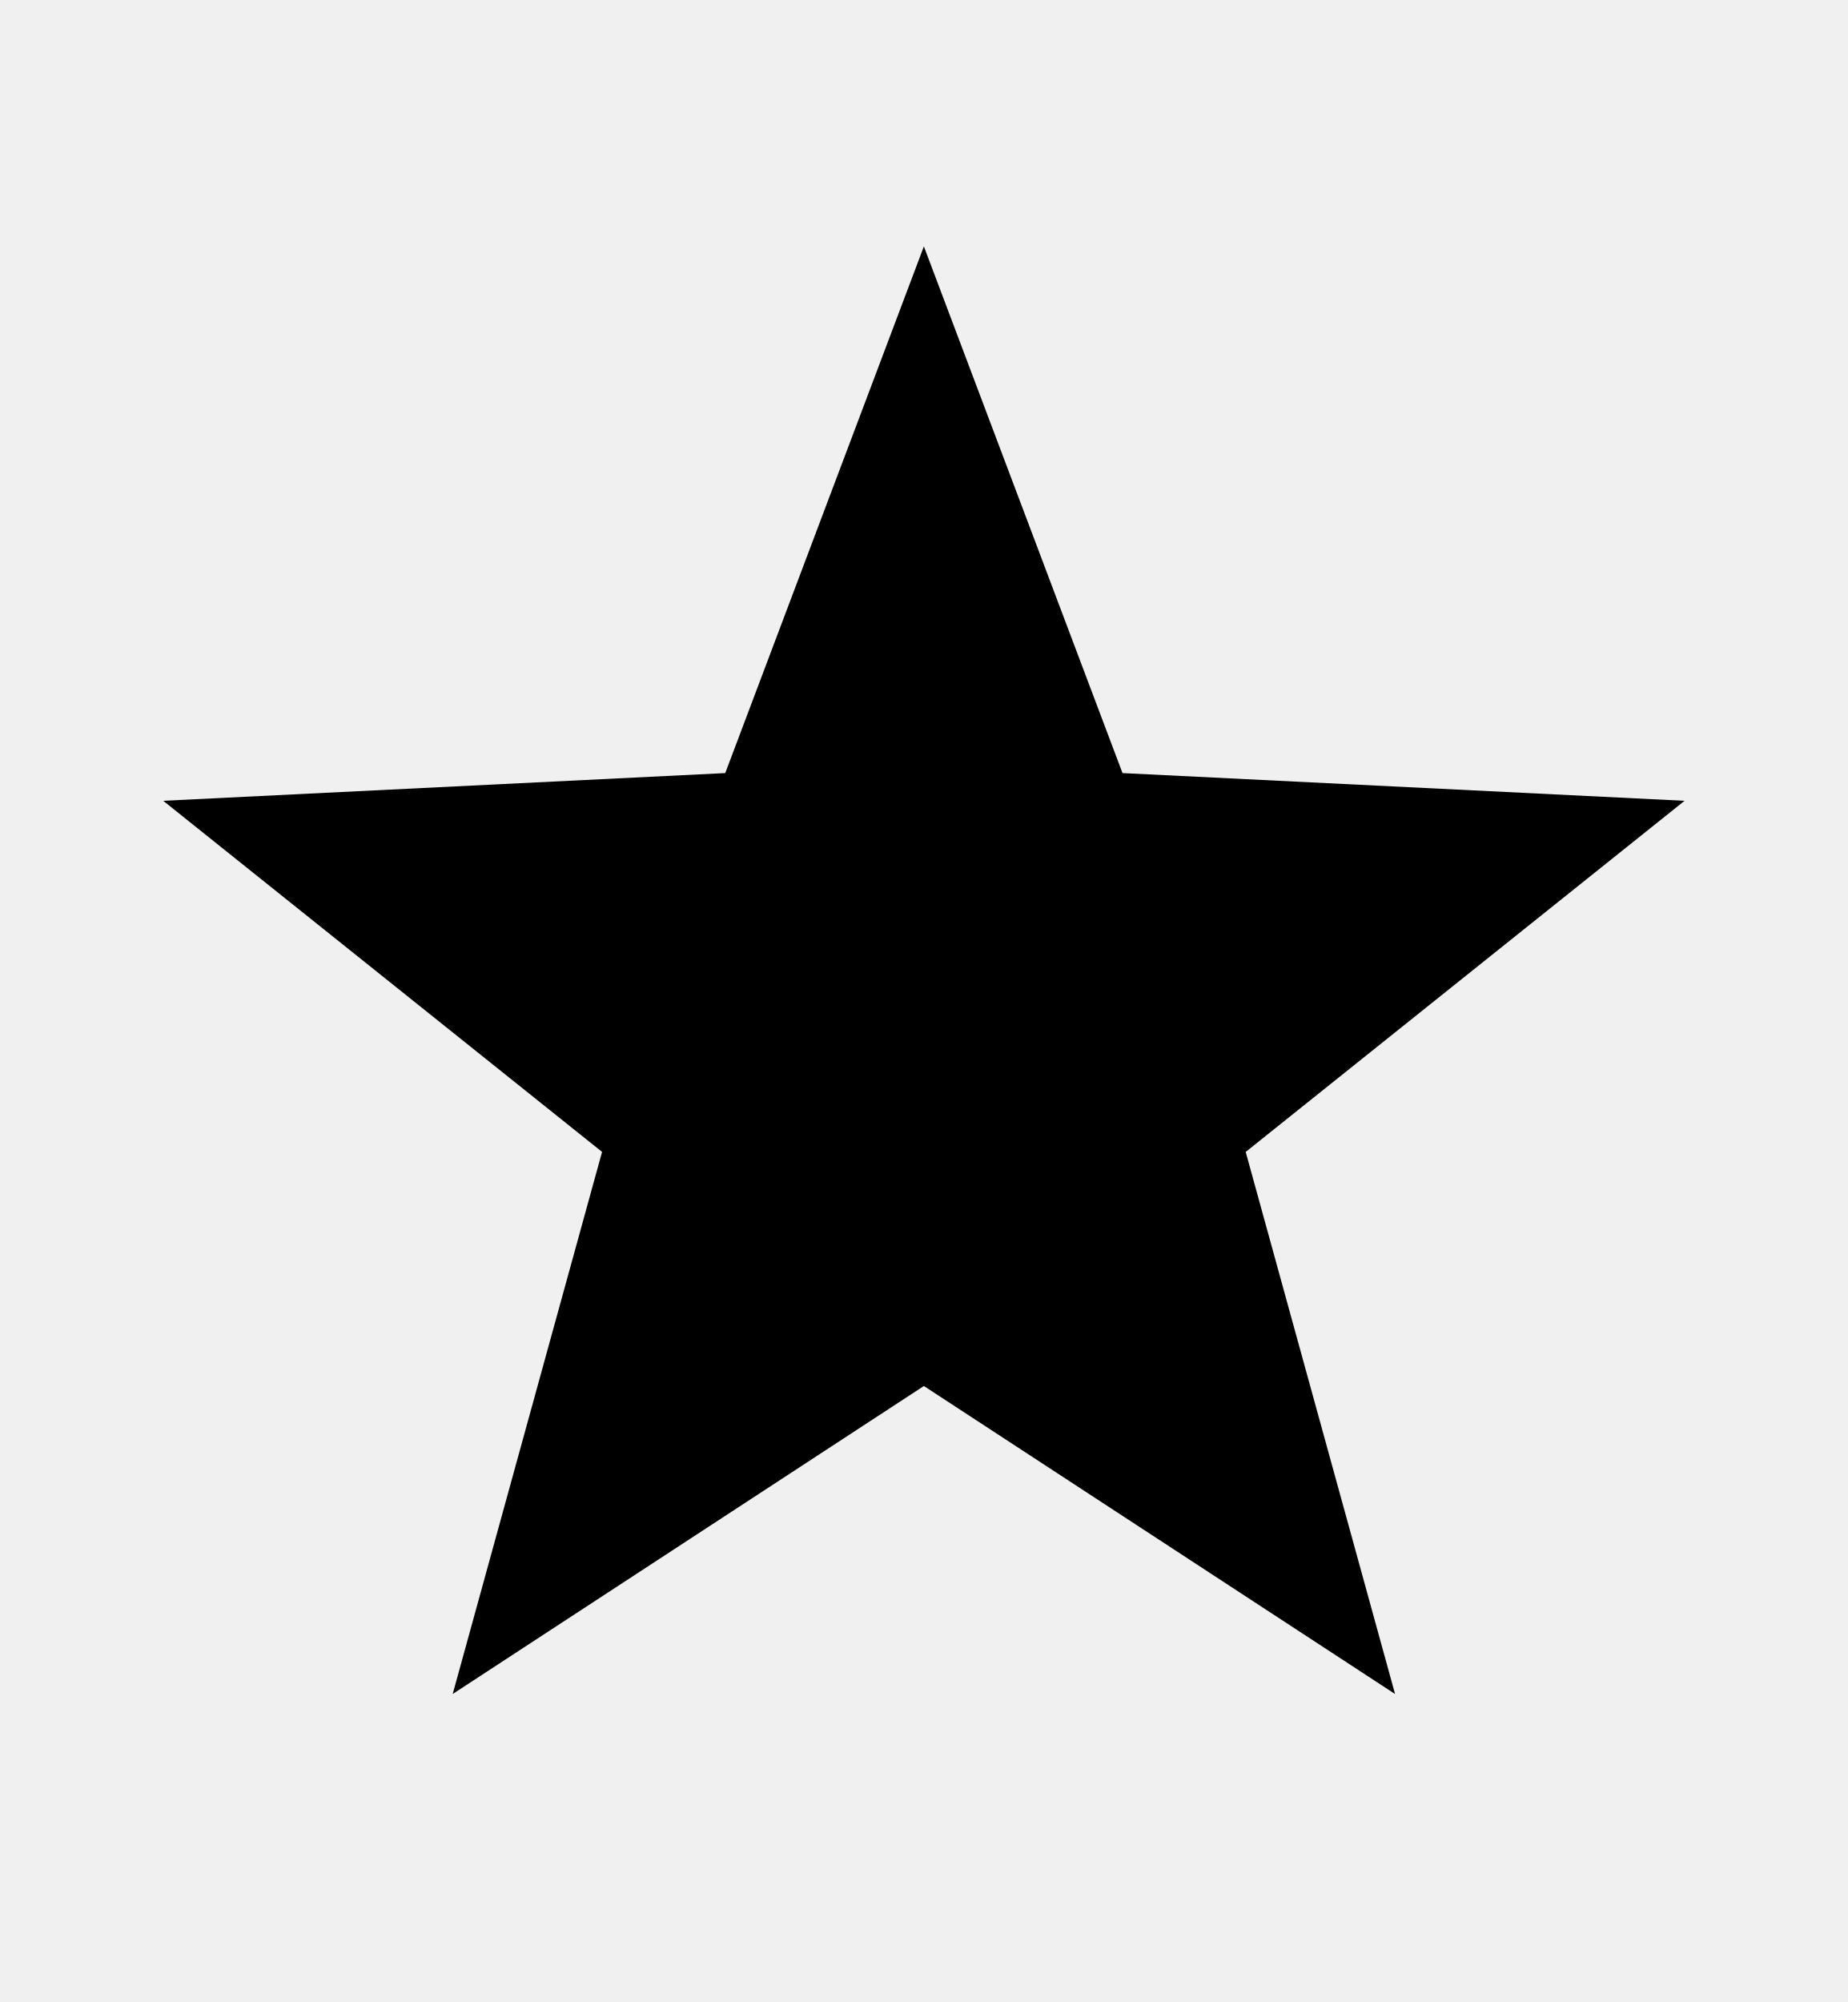
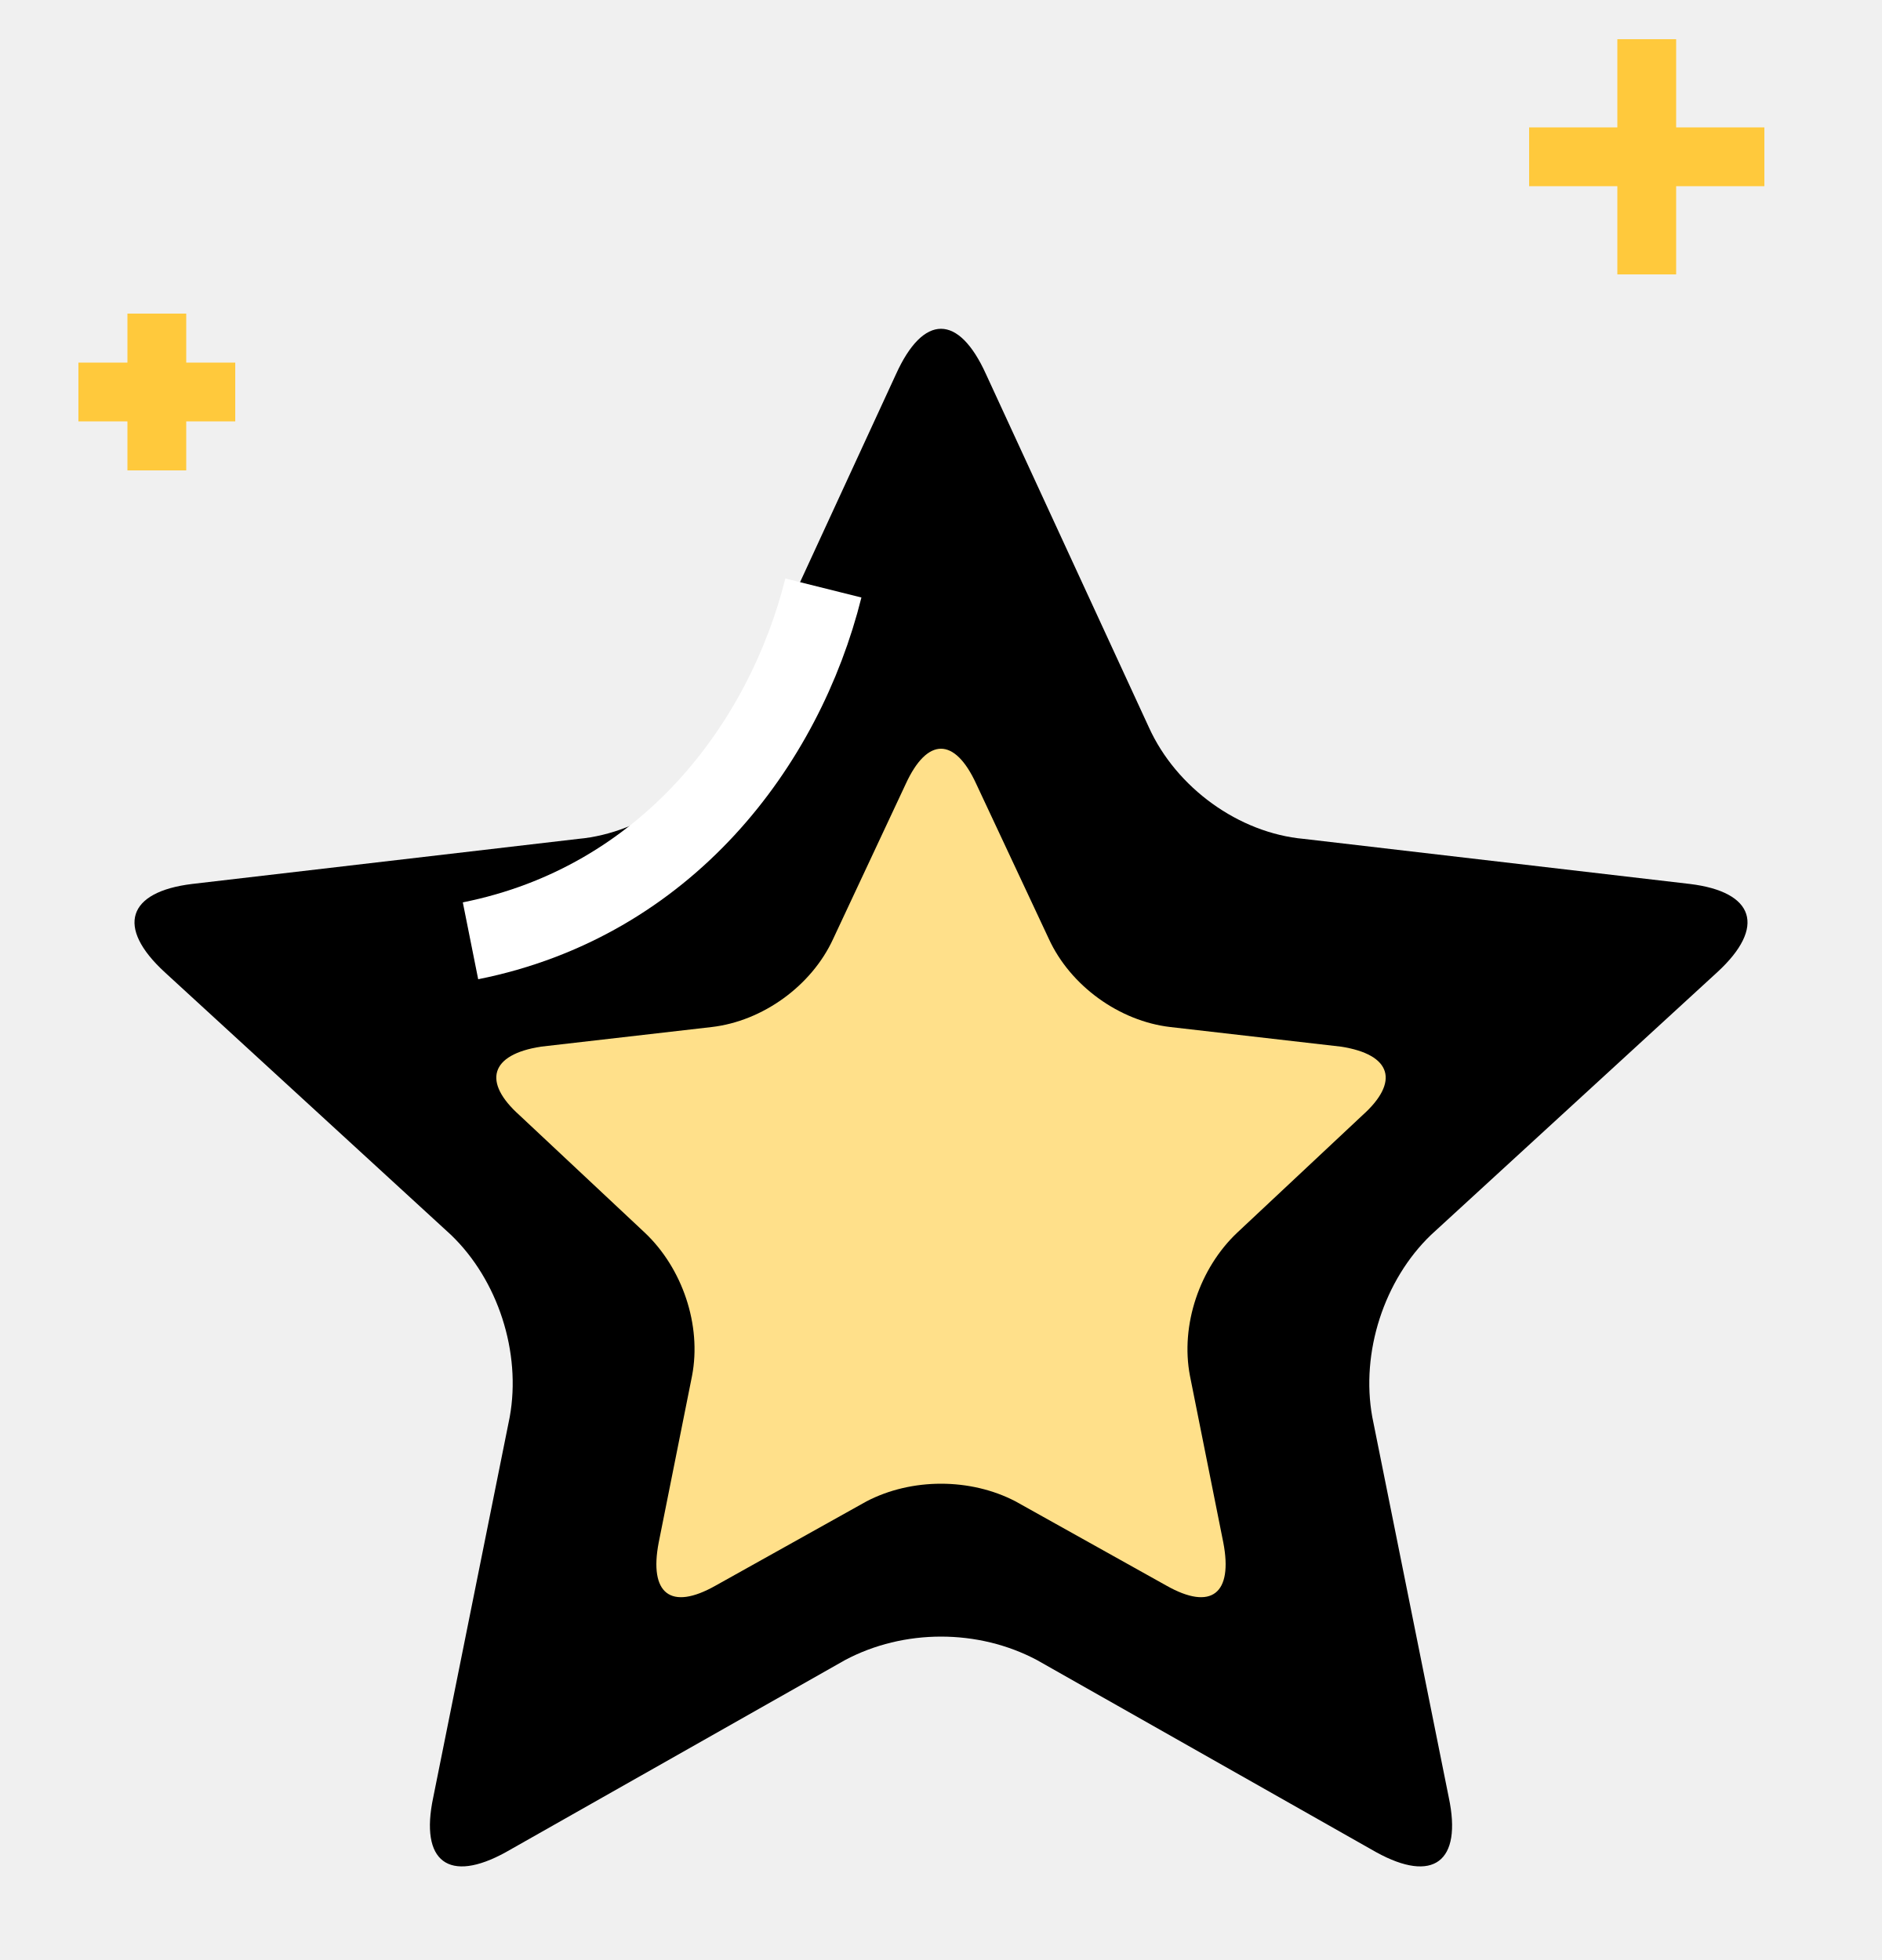
- <svg xmlns="http://www.w3.org/2000/svg" viewBox="-60 -120 120 130" data-grip="0 0" data-hands="one" data-about="A five-pointed star.">
-   <path id="star" d="M0 -104 L12.9 -69.8 L49.4 -68 L20.9 -45.2 L30.6 -10 L0 -30 L-30.6 -10 L-20.9 -45.2 L-49.4 -68 L-12.9 -69.8 Z" fill="sunflower" data-shade="1" />
+ <svg xmlns="http://www.w3.org/2000/svg" viewBox="-48 -60 96 100" data-grip="0 26" data-hands="one" data-about="A chunky gold star with rounded points and a twinkle.">
+   <path id="star" d="M-2.3 -40.9 C-0.9 -44 0.9 -44 2.3 -40.9 L10.6 -22.9 C12 -19.8 15.2 -17.5 18.5 -17.2 L38.2 -14.9 C41.5 -14.5 42.1 -12.7 39.6 -10.4 L25 3 C22.6 5.3 21.4 9 22 12.3 L25.9 31.7 C26.6 35 25.1 36.1 22.2 34.5 L4.9 24.7 C1.9 23.1 -1.9 23.1 -4.9 24.7 L-22.2 34.5 C-25.1 36.1 -26.6 35 -25.9 31.7 L-22 12.3 C-21.4 9 -22.6 5.3 -25 3 L-39.6 -10.4 C-42.1 -12.7 -41.5 -14.5 -38.2 -14.9 L-18.5 -17.2 C-15.2 -17.5 -12 -19.8 -10.6 -22.9 Z" fill="sunflower" data-shade="1" />
+   <path id="inner" d="M-1.8 -20 C-0.7 -22.4 0.7 -22.4 1.8 -20 L5.5 -12.1 C6.6 -9.7 9.1 -7.9 11.7 -7.6 L20.4 -6.6 C23 -6.2 23.4 -4.8 21.5 -3.1 L15.1 2.9 C13.2 4.7 12.2 7.6 12.7 10.2 L14.4 18.7 C14.9 21.3 13.8 22.2 11.5 20.9 L3.8 16.6 C1.5 15.4 -1.5 15.4 -3.8 16.6 L-11.5 20.9 C-13.8 22.2 -14.9 21.3 -14.4 18.7 L-12.7 10.2 C-12.2 7.6 -13.2 4.7 -15.1 2.9 L-21.5 -3.1 C-23.4 -4.8 -23 -6.2 -20.4 -6.6 L-11.7 -7.6 C-9.1 -7.9 -6.6 -9.7 -5.5 -12.1 Z" fill="#ffe08a" data-line="none" />
+   <path id="twinkle-1" d="M36 -46 L36 -58 L36 -52 L30 -52 L42 -52" fill="none" stroke="#ffc93c" stroke-width="3" />
+   <path id="twinkle-2" d="M-40 -36 L-40 -44 L-40 -40 L-44 -40 L-36 -40" fill="none" stroke="#ffc93c" stroke-width="3" />
+   <path id="shine" d="M-6 -30 C-8 -22 -14 -14 -24 -12" fill="none" stroke="#ffffff" stroke-width="4" data-opacity="0.6" />
</svg>
